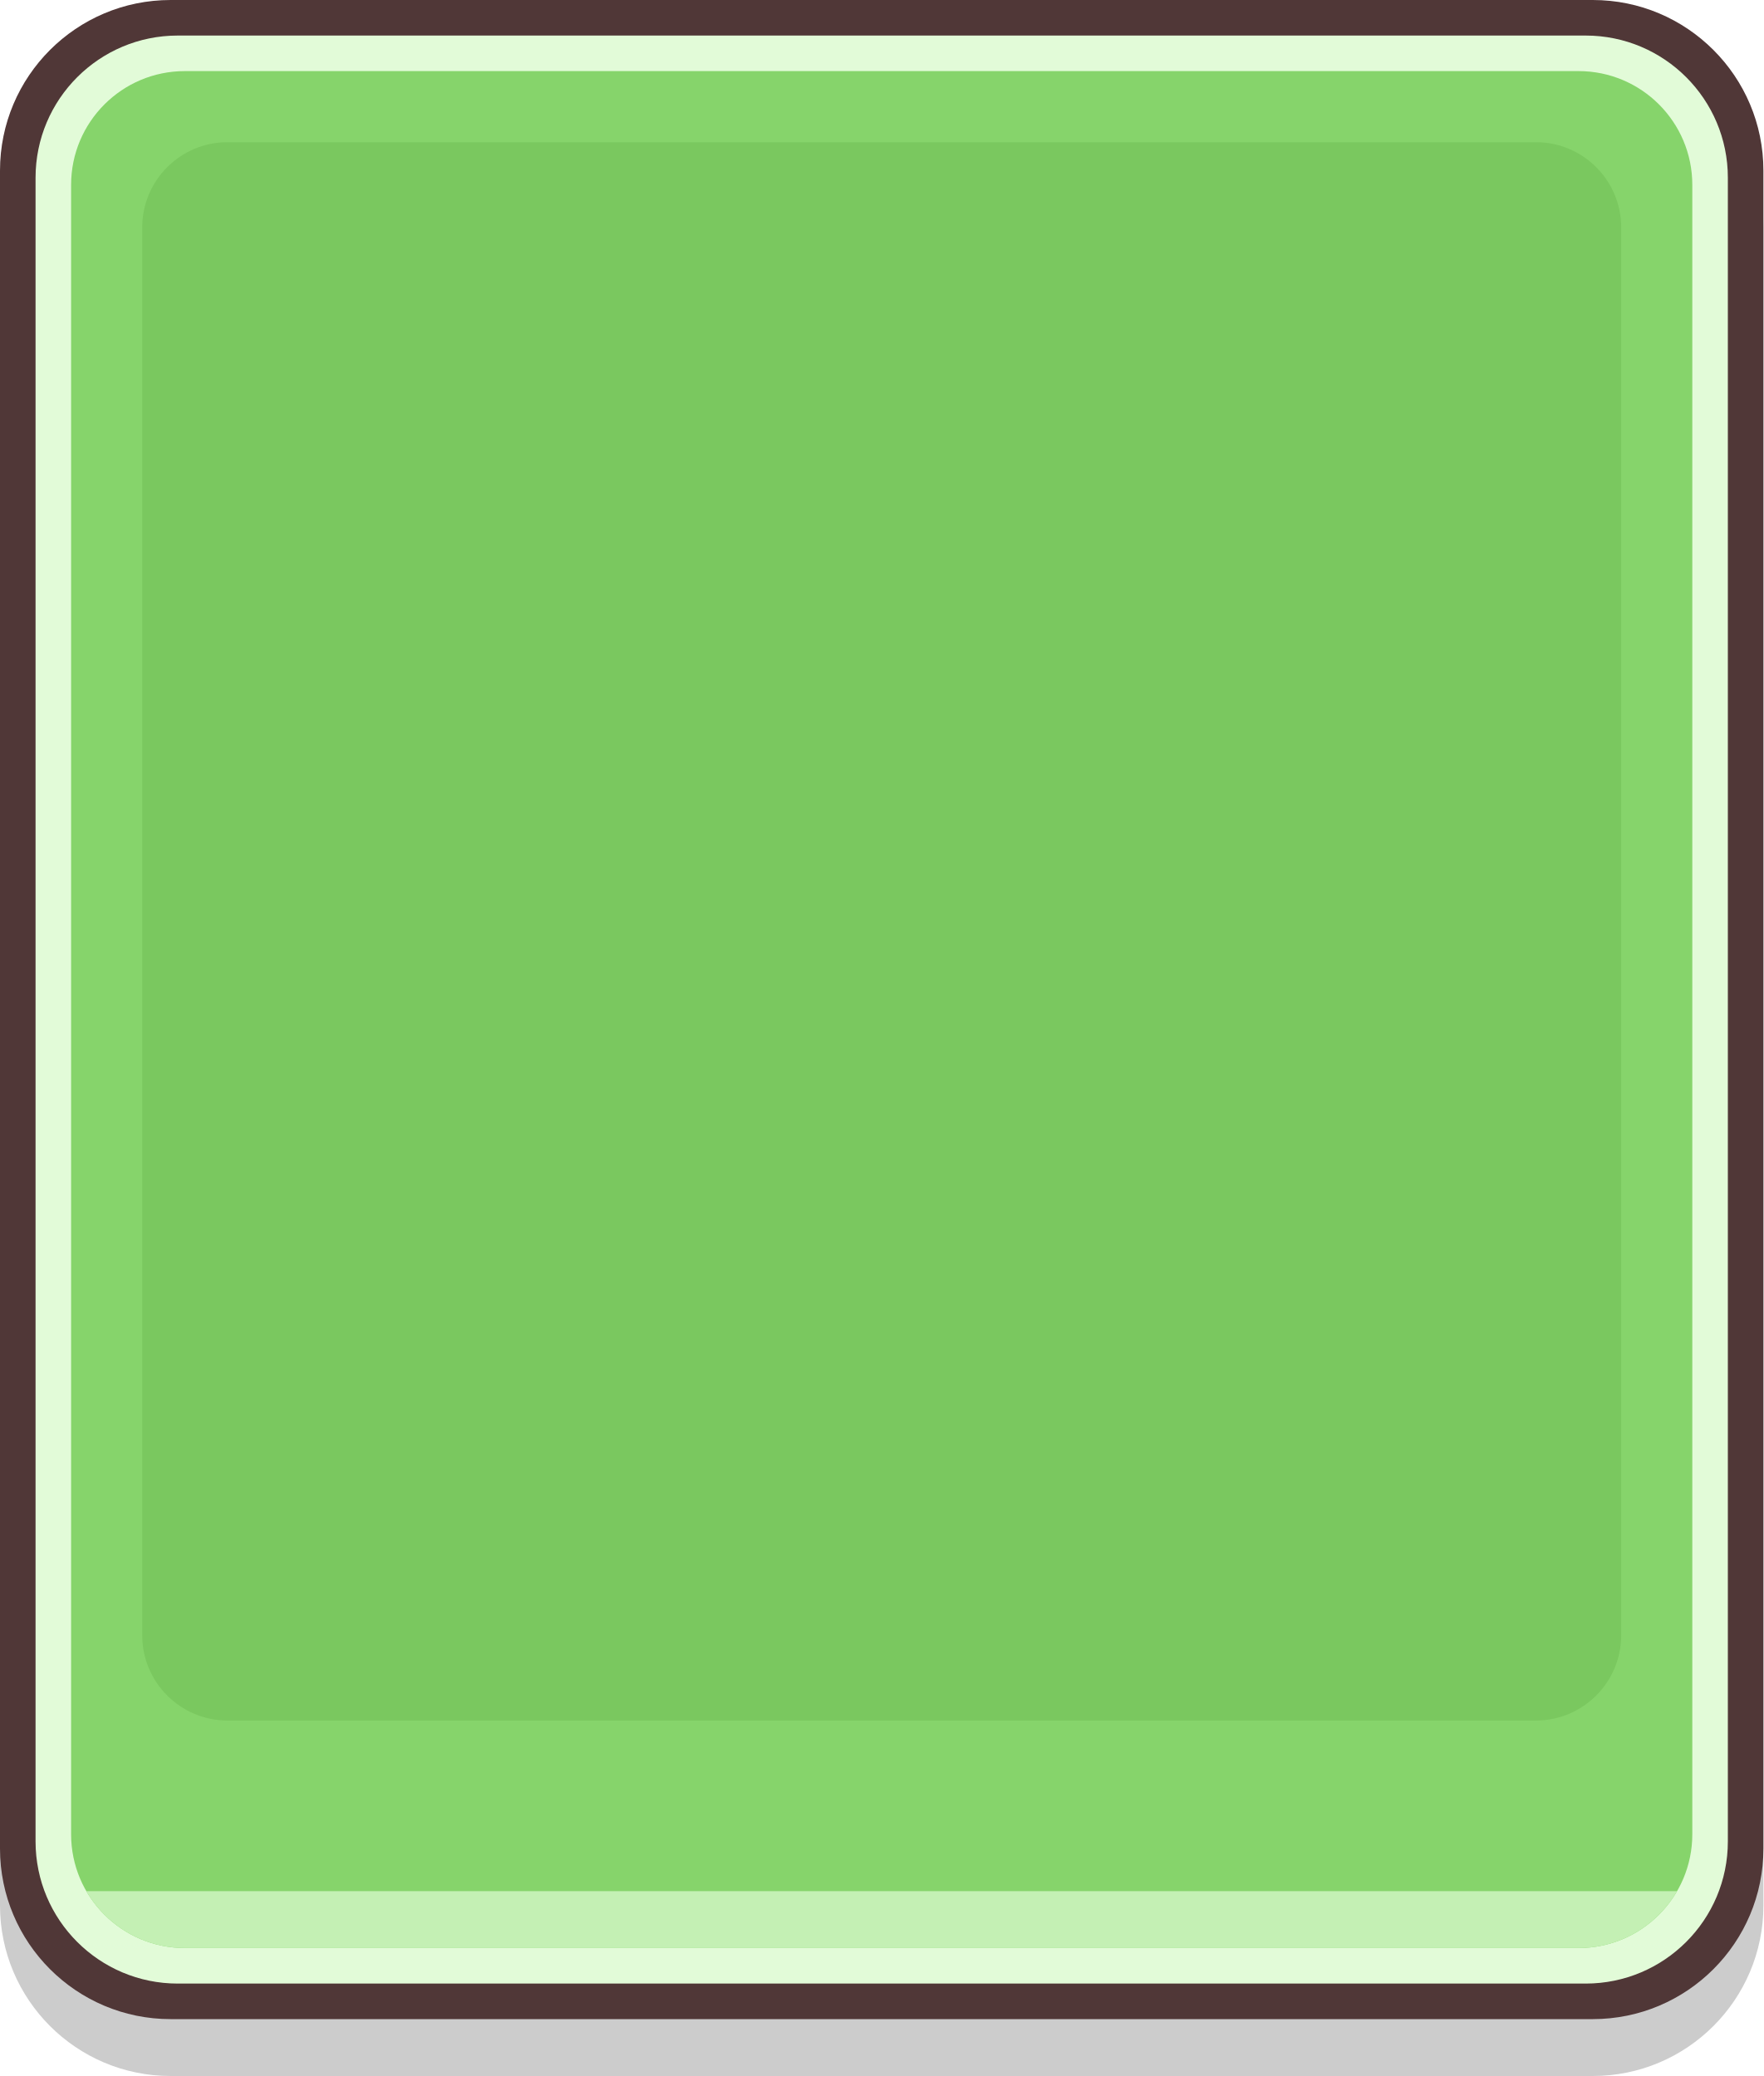
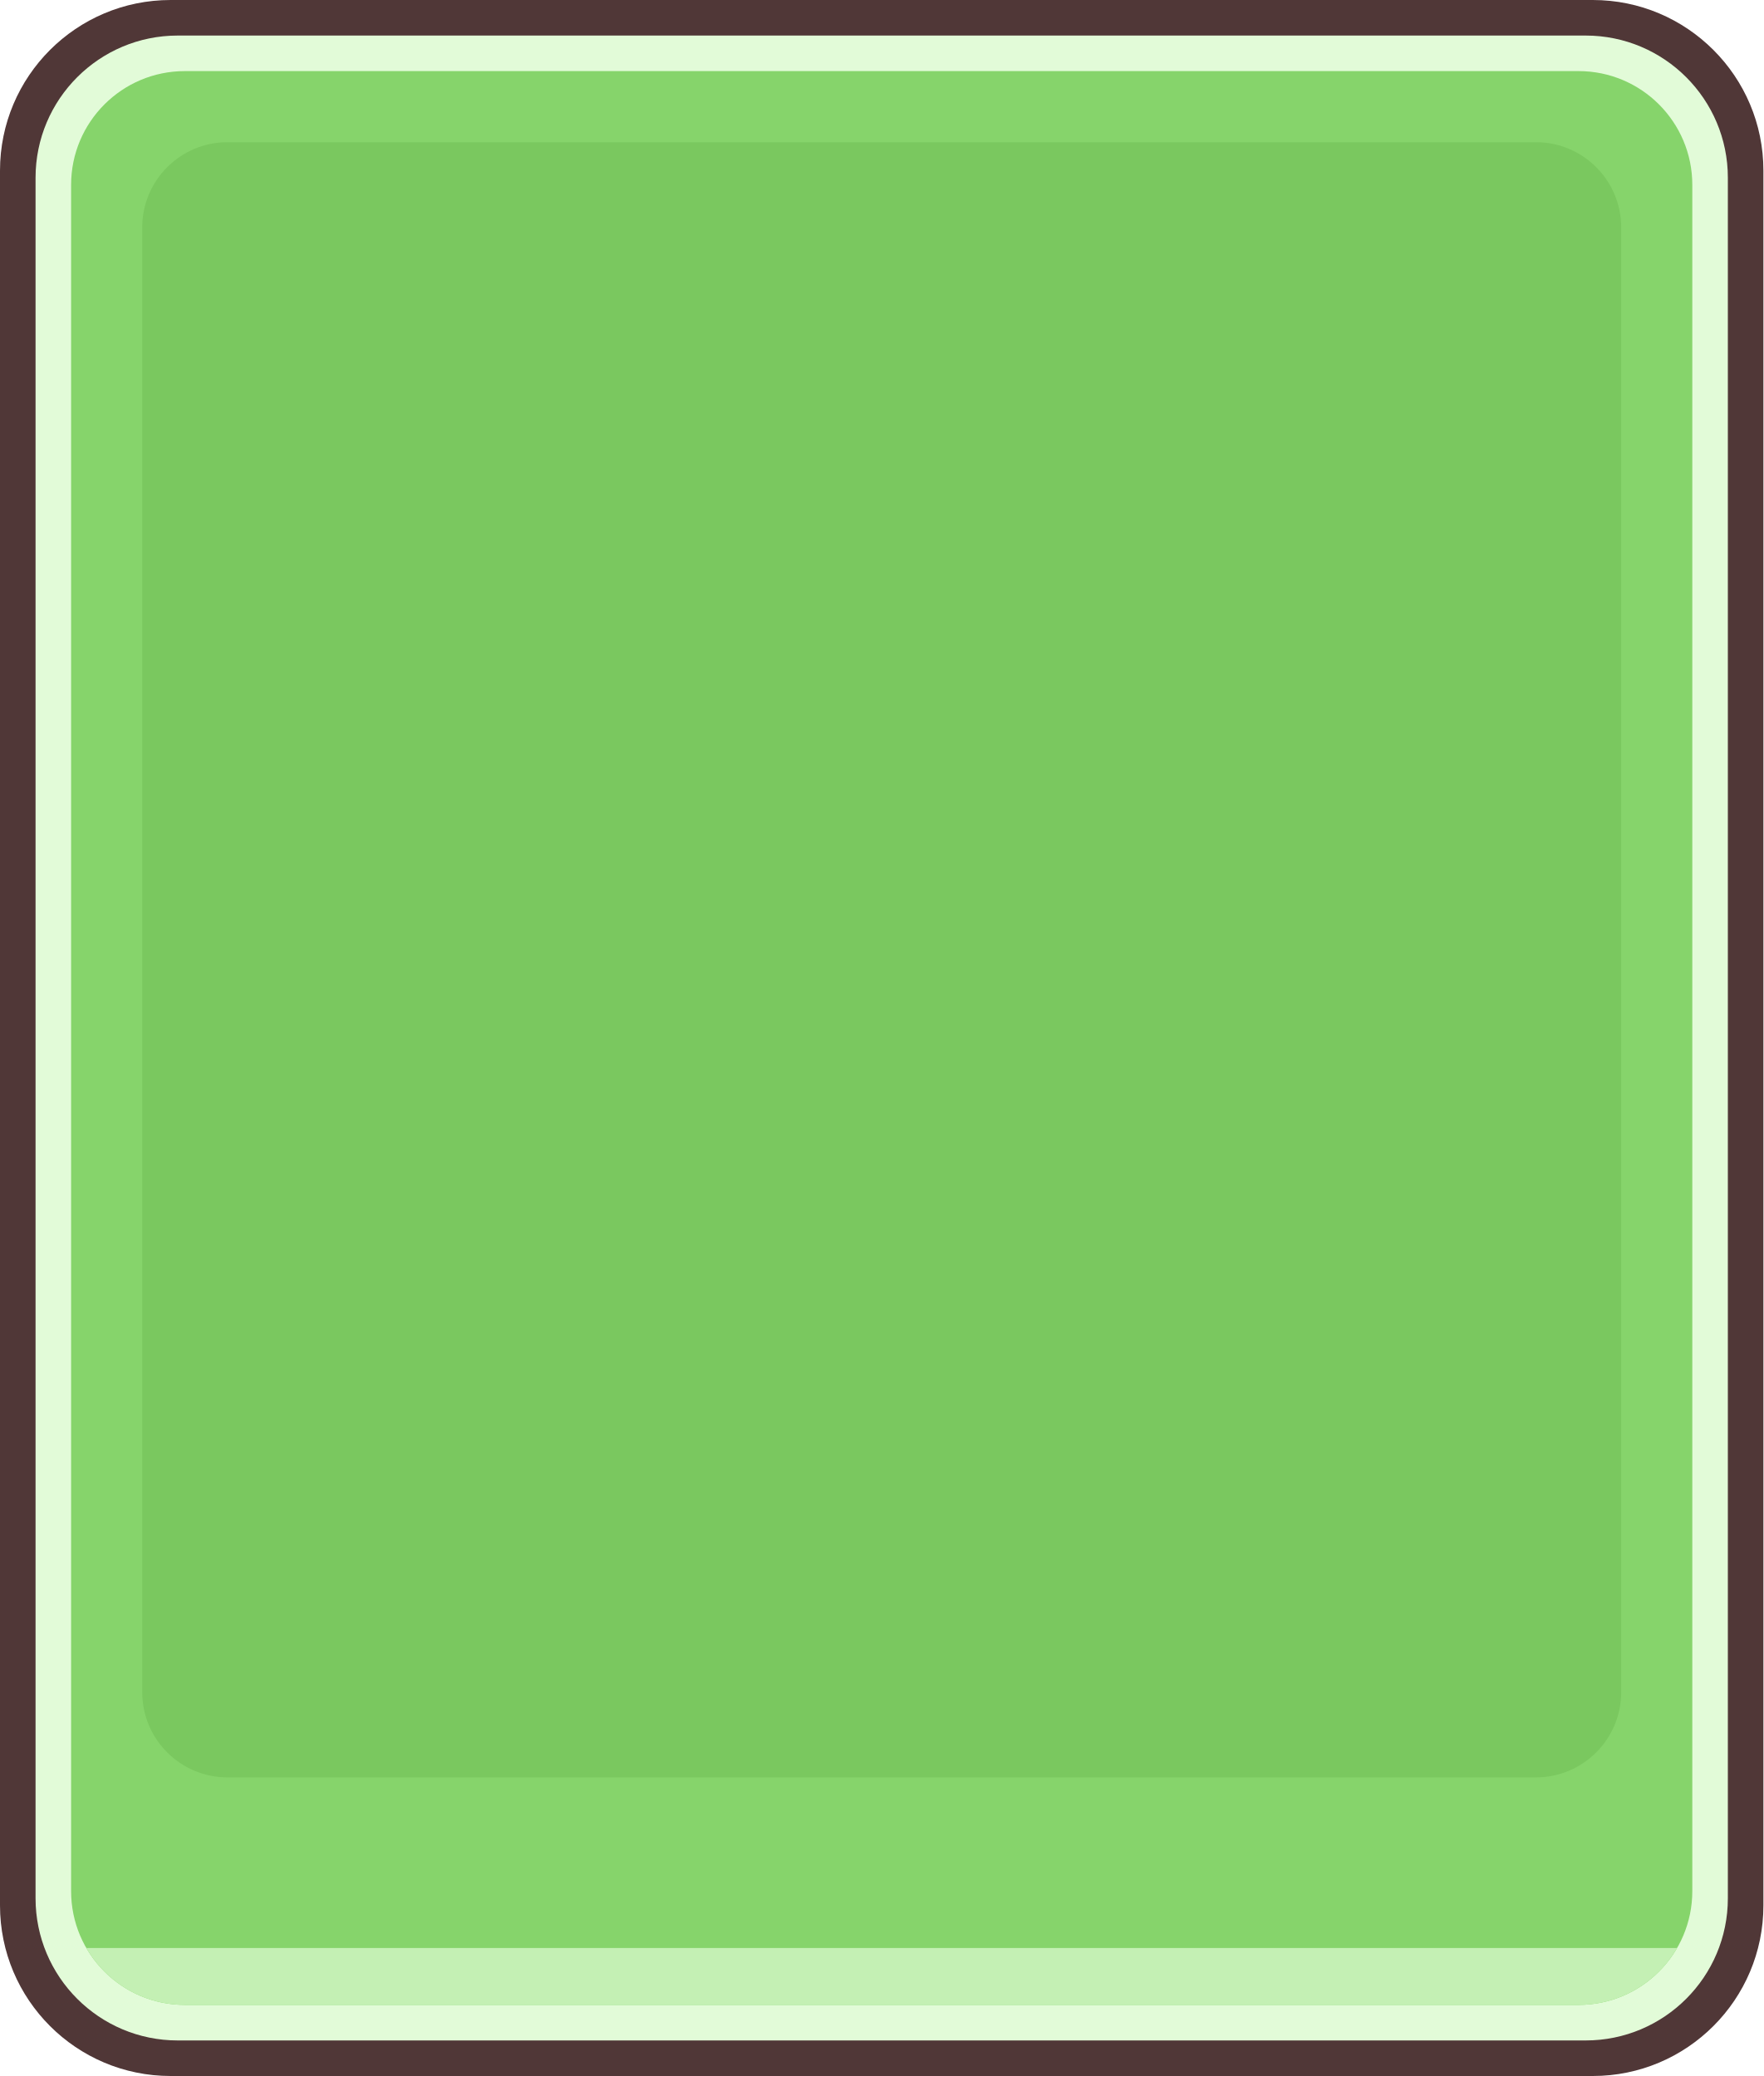
<svg xmlns="http://www.w3.org/2000/svg" width="124" height="146" viewBox="0 0 124 146">
  <defs>
    <clipPath id="f">
-       <rect x="5" y="5" width="114" height="132" rx="8" ry="8" fill="#000" />
+       <rect x="5" y="5" width="114" height="136" rx="8" ry="8" fill="#000" />
    </clipPath>
  </defs>
-   <rect x="0" y="4" width="124" height="142" rx="12" ry="12" fill="#000000" fill-opacity="0.2" />
-   <rect x="0" y="0" width="124" height="142" rx="12" ry="12" fill="#503737" />
-   <rect x="2.5" y="2.5" width="119" height="137" rx="10" ry="10" fill="#e2fbd8" />
-   <rect x="5" y="5" width="114" height="132" rx="8" ry="8" fill="#86d46b" />
-   <rect x="10" y="10" width="104" height="111" rx="6" ry="6" fill="#7ac85f" />
+   <rect x="0" y="0" width="124" height="146" rx="12" ry="12" fill="#503737" />
+   <rect x="2.5" y="2.5" width="119" height="141" rx="10" ry="10" fill="#e2fbd8" />
+   <rect x="5" y="5" width="114" height="136" rx="8" ry="8" fill="#86d46b" />
+   <rect x="10" y="10" width="104" height="115" rx="6" ry="6" fill="#7ac85f" />
  <g clip-path="url(#f)">
-     <rect x="0" y="133" width="124" height="4" fill="#c4f0b4" />
+     <rect x="0" y="137" width="124" height="4" fill="#c4f0b4" />
  </g>
</svg>
